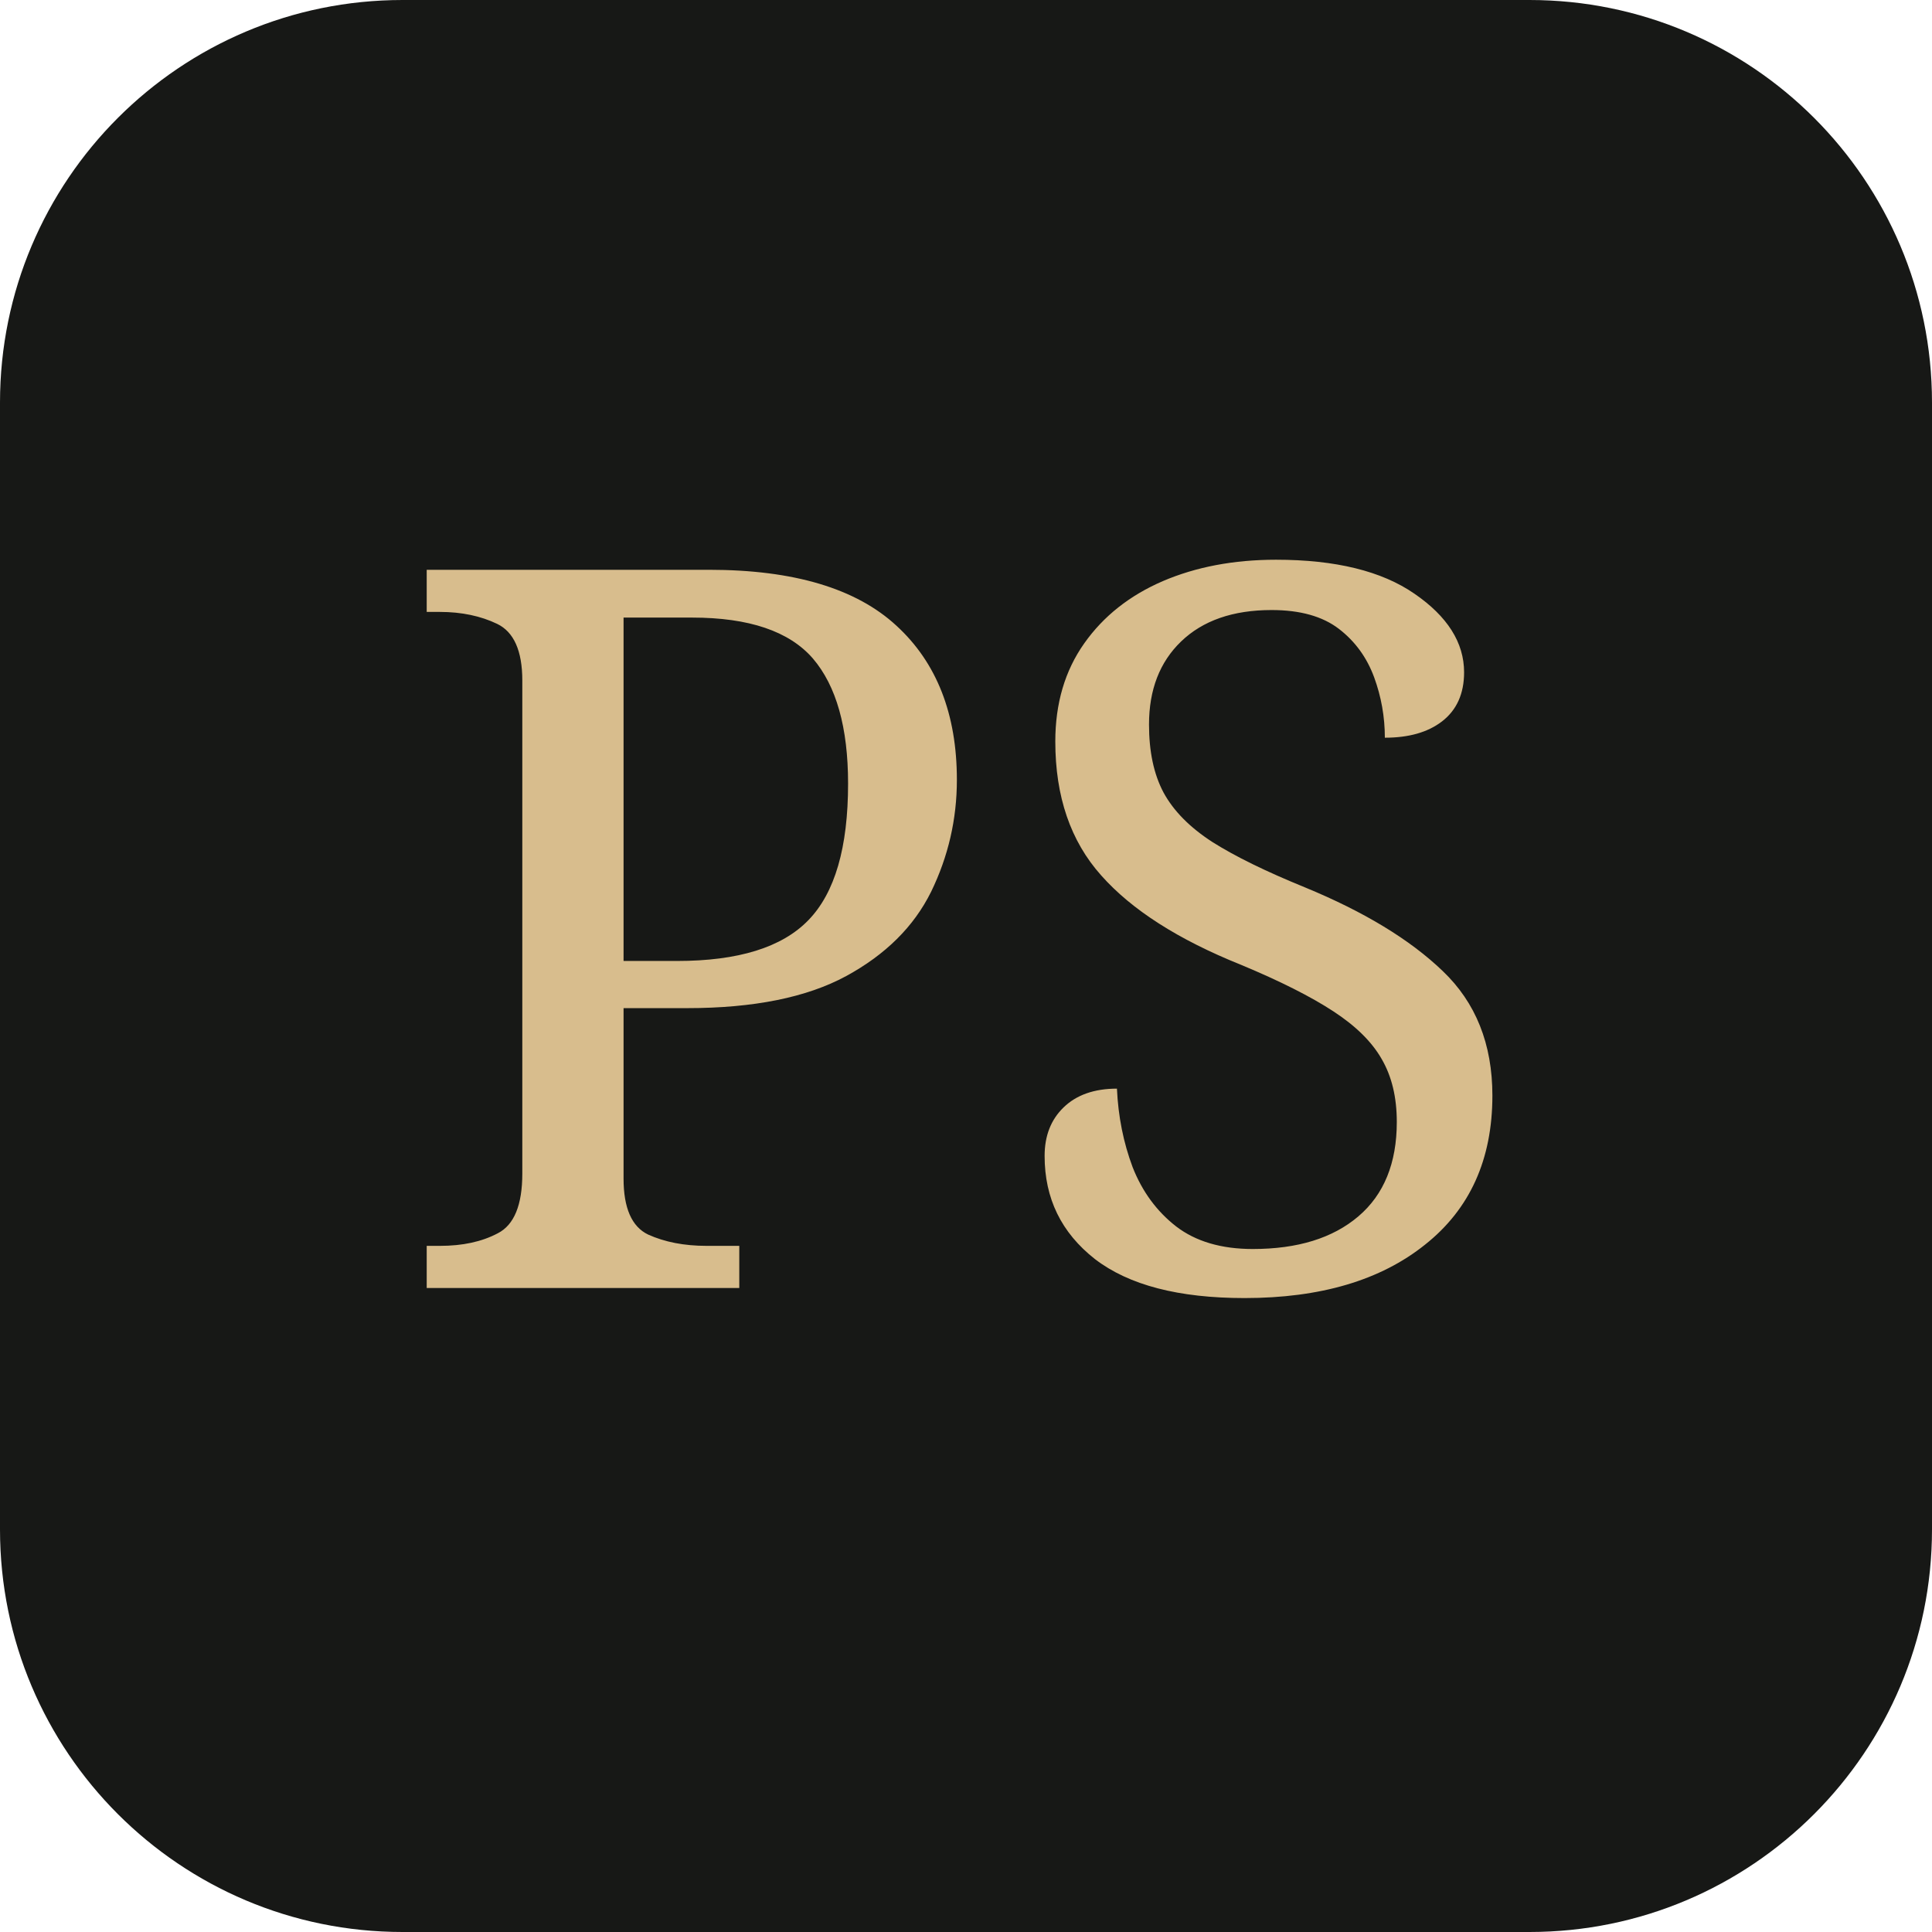
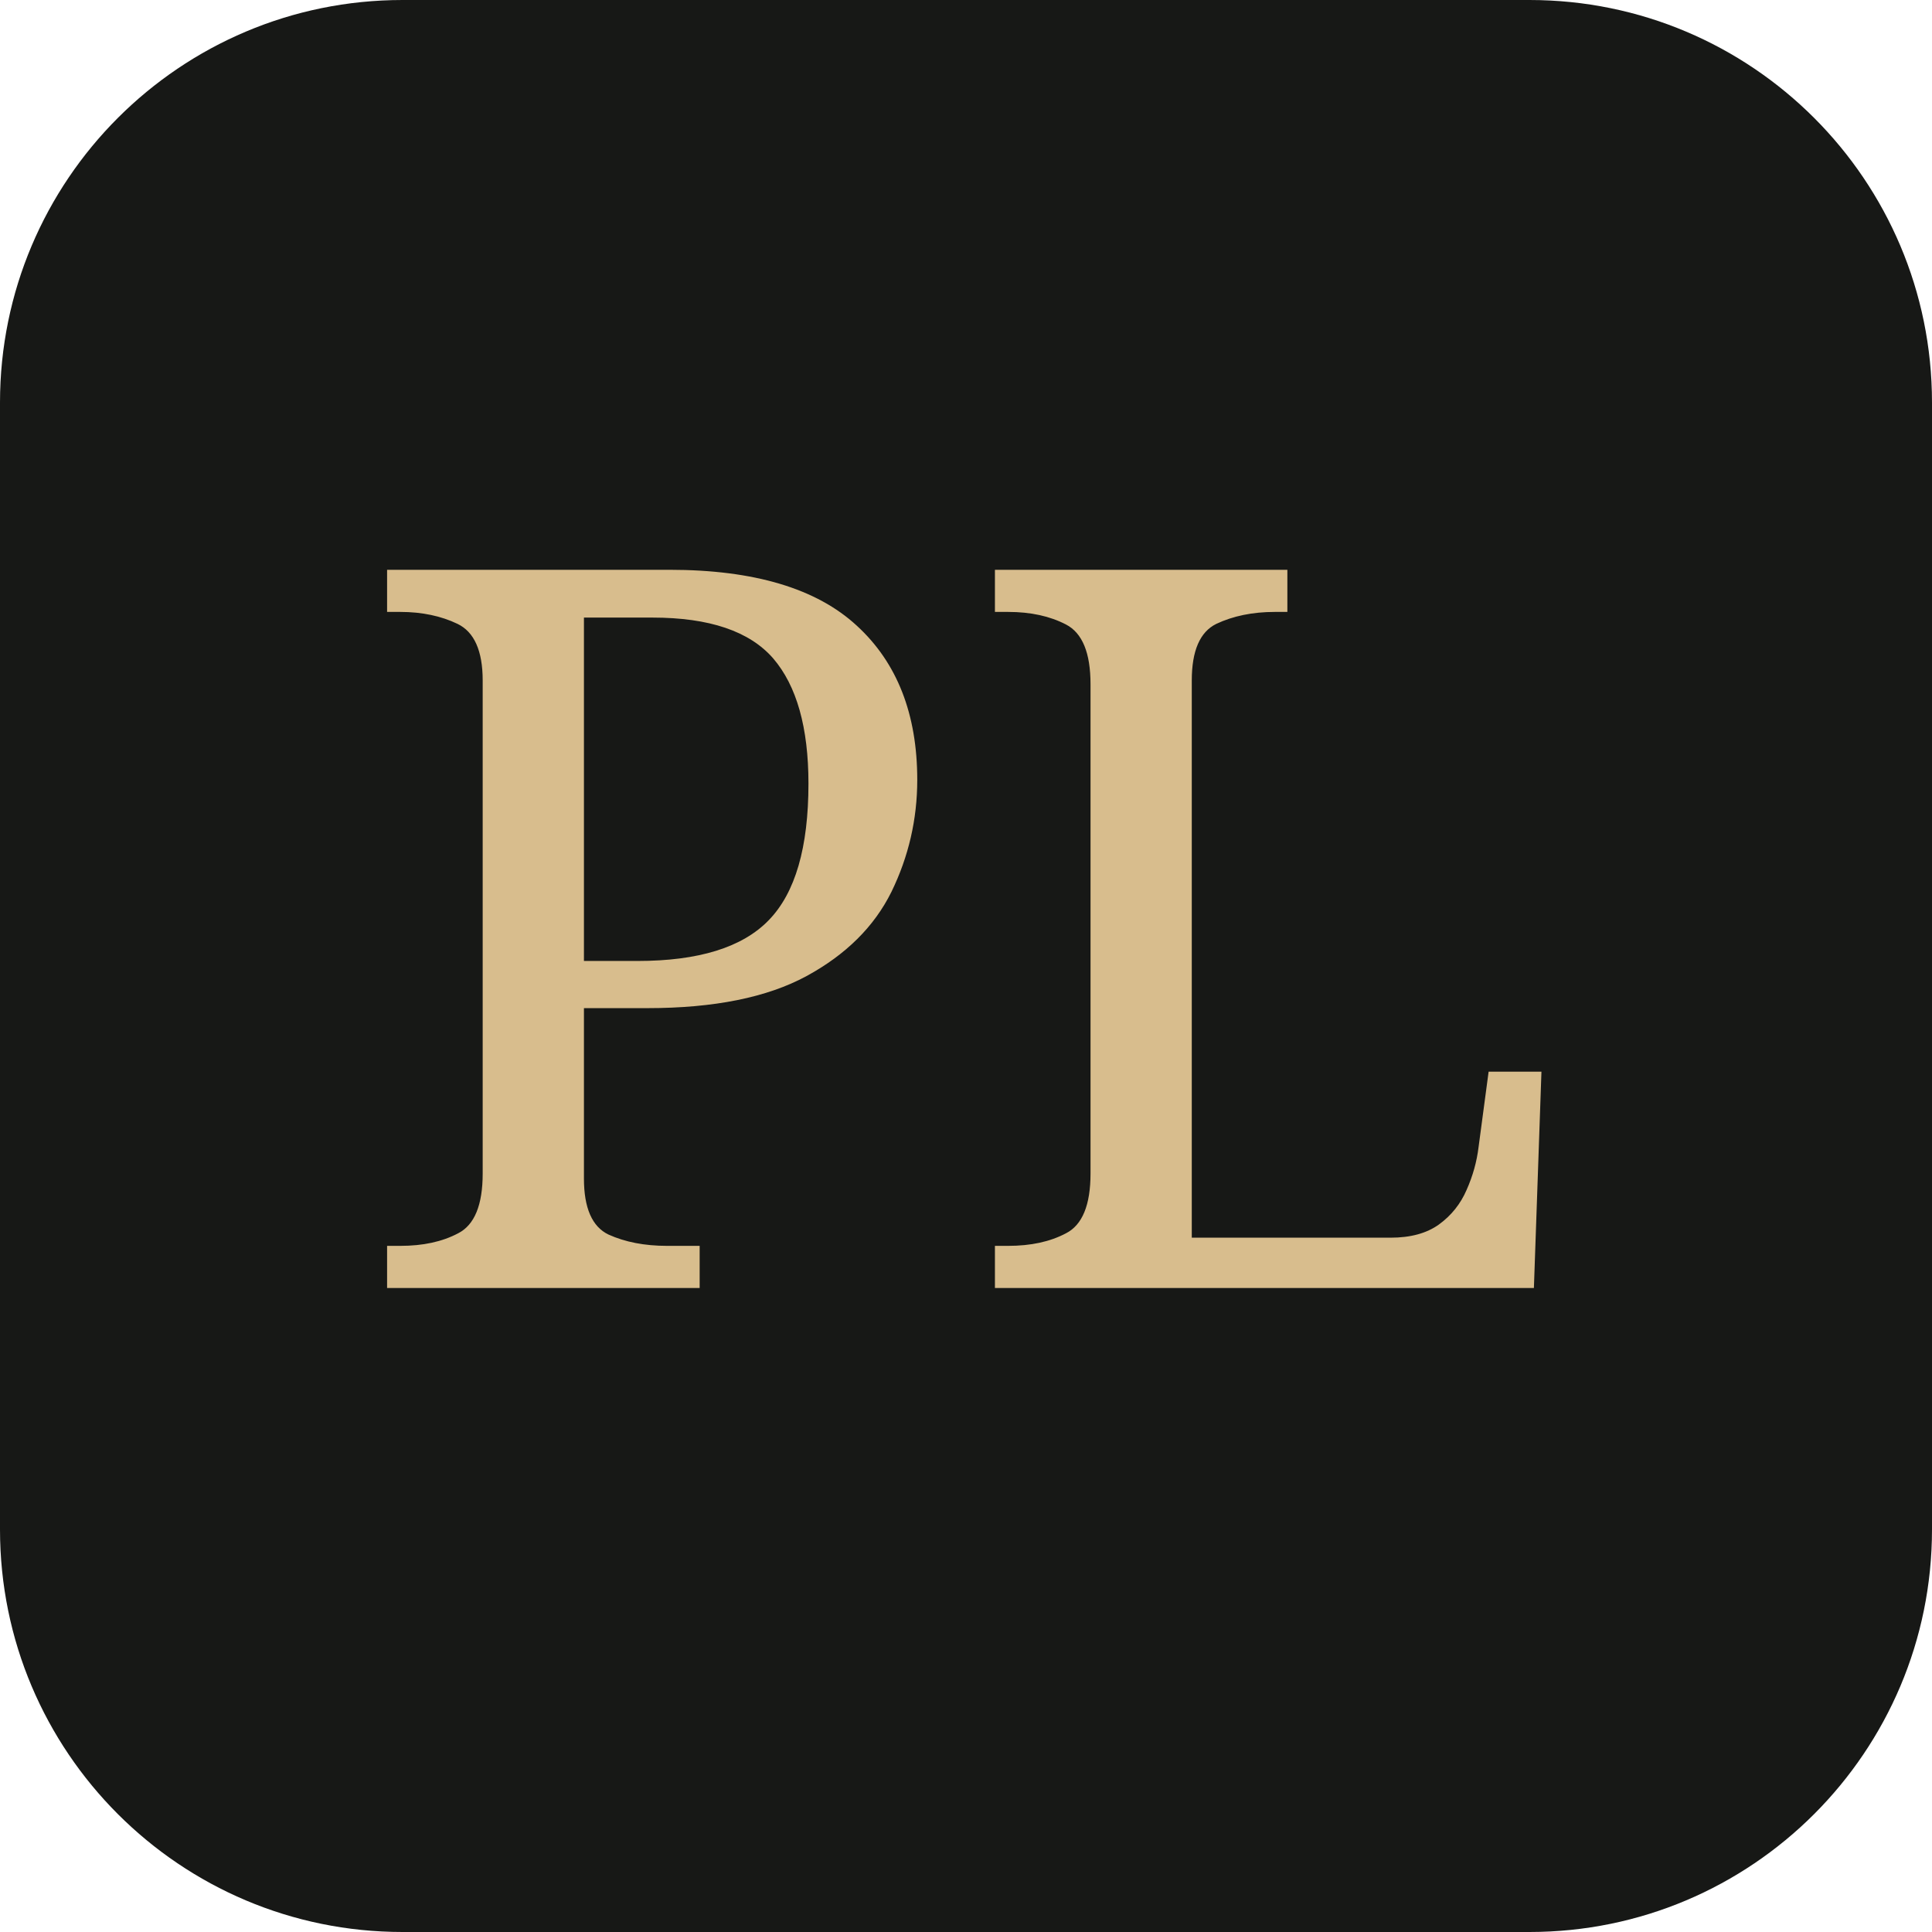
<svg xmlns="http://www.w3.org/2000/svg" viewBox="0 0 48 48">
  <rect width="48" height="48" rx="10" fill="#171816" />
-   <text x="24" y="32" text-anchor="middle" fill="#d8bd8d" font-family="Georgia,serif" font-size="25">PS</text>
+   <text x="24" y="32" text-anchor="middle" fill="#d8bd8d" font-family="Georgia,serif" font-size="25">PL</text>
</svg>
